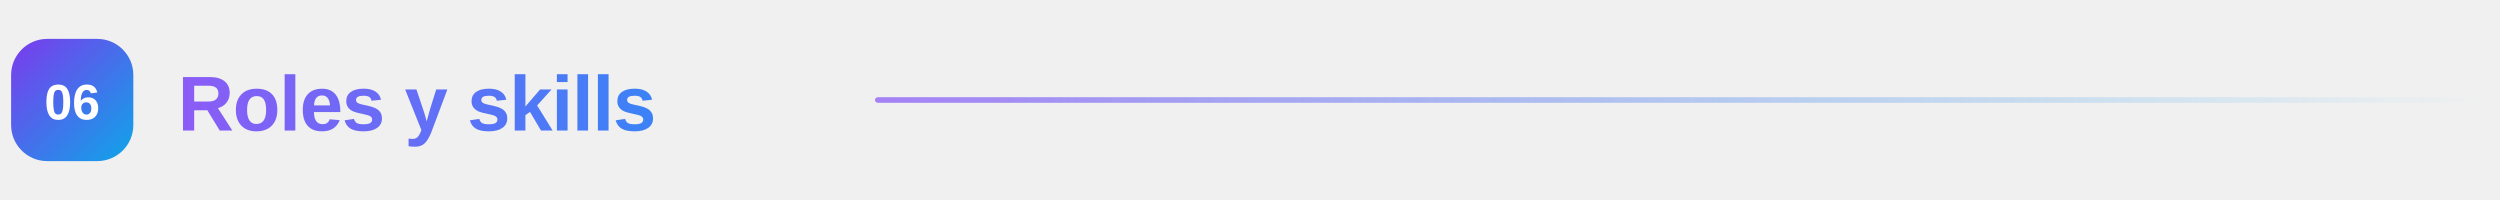
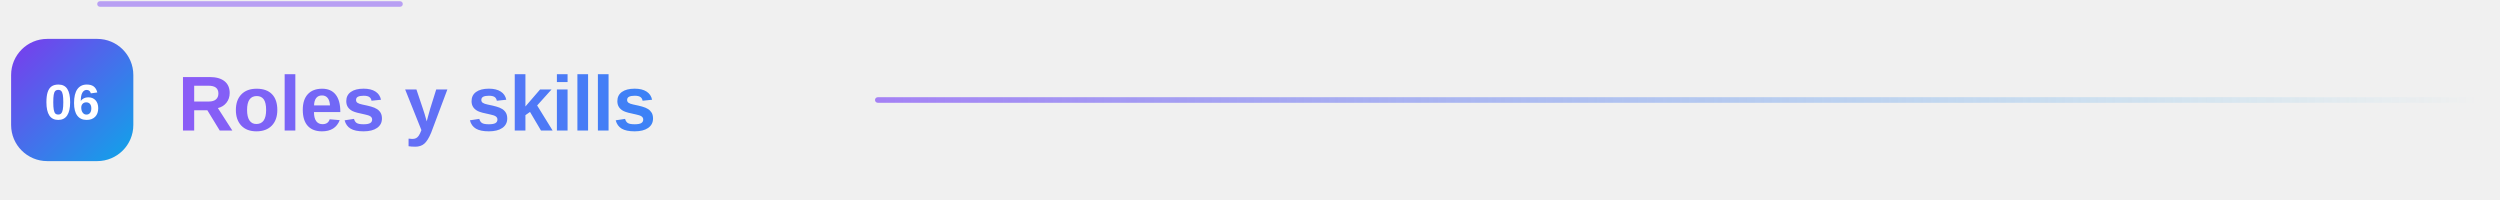
- <svg xmlns="http://www.w3.org/2000/svg" width="900" height="72" viewBox="0 0 900 72" role="img" aria-label="Roles y skills">
+ <svg xmlns="http://www.w3.org/2000/svg" width="900" height="72" viewBox="0 0 900 72" role="img" aria-label="Roles y skills" data-readme-motion="subtle">
  <defs>
    <linearGradient id="g" x1="0" y1="0" x2="1" y2="1">
      <stop offset="0" stop-color="#7c3aed" />
      <stop offset="1" stop-color="#0ea5e9" />
    </linearGradient>
    <linearGradient id="t" x1="0" y1="0" x2="1" y2="0">
      <stop offset="0" stop-color="#8b5cf6" />
      <stop offset="1" stop-color="#3b82f6" />
    </linearGradient>
    <linearGradient id="l" x1="0" y1="0" x2="1" y2="0">
      <stop offset="0" stop-color="#8b5cf6" stop-opacity="0.75" />
      <stop offset="1" stop-color="#0ea5e9" stop-opacity="0" />
    </linearGradient>
    <style>text { font-family: "Segoe UI", -apple-system, BlinkMacSystemFont, "Helvetica Neue", Arial, sans-serif; }</style>
  </defs>
  <rect x="4" y="14" width="44" height="44" rx="13" fill="url(#g)" />
  <text x="26" y="43" text-anchor="middle" style="font-size:18px;font-weight:800;fill:#ffffff">06</text>
  <text x="64" y="47" style="font-size:28px;font-weight:800;letter-spacing:-0.4px" fill="url(#t)">Roles y skills</text>
  <rect x="315" y="35" width="579" height="2" rx="1" fill="url(#l)" />
+   <style data-readme-builder-motion="1">
+ @keyframes rb-accent {0%,100%{filter:brightness(1)}50%{filter:brightness(1.3)}}
+ @keyframes rb-trace {from{stroke-dashoffset:900}to{stroke-dashoffset:0}}
+ svg[data-readme-motion] .rb-motion-line{animation:rb-trace 2s ease-in-out 2;stroke-dasharray:108 900;stroke-dashoffset:0;opacity:.55}
+ svg[data-readme-motion] &gt; path,svg[data-readme-motion] &gt; g:not(.rb-motion-layer){animation:rb-accent 2s ease-in-out 2}
+ @media (prefers-reduced-motion:reduce){svg[data-readme-motion] .rb-motion-line,svg[data-readme-motion] &gt; path,svg[data-readme-motion] &gt; g:not(.rb-motion-layer){animation:none!important;filter:none!important}}
+ </style>
+   <g class="rb-motion-layer" aria-hidden="true" pointer-events="none">
+     <path class="rb-motion-line" d="M36 1.44h828" fill="none" stroke="#8b5cf6" stroke-width="2" stroke-linecap="round" />
+   </g>
</svg>
